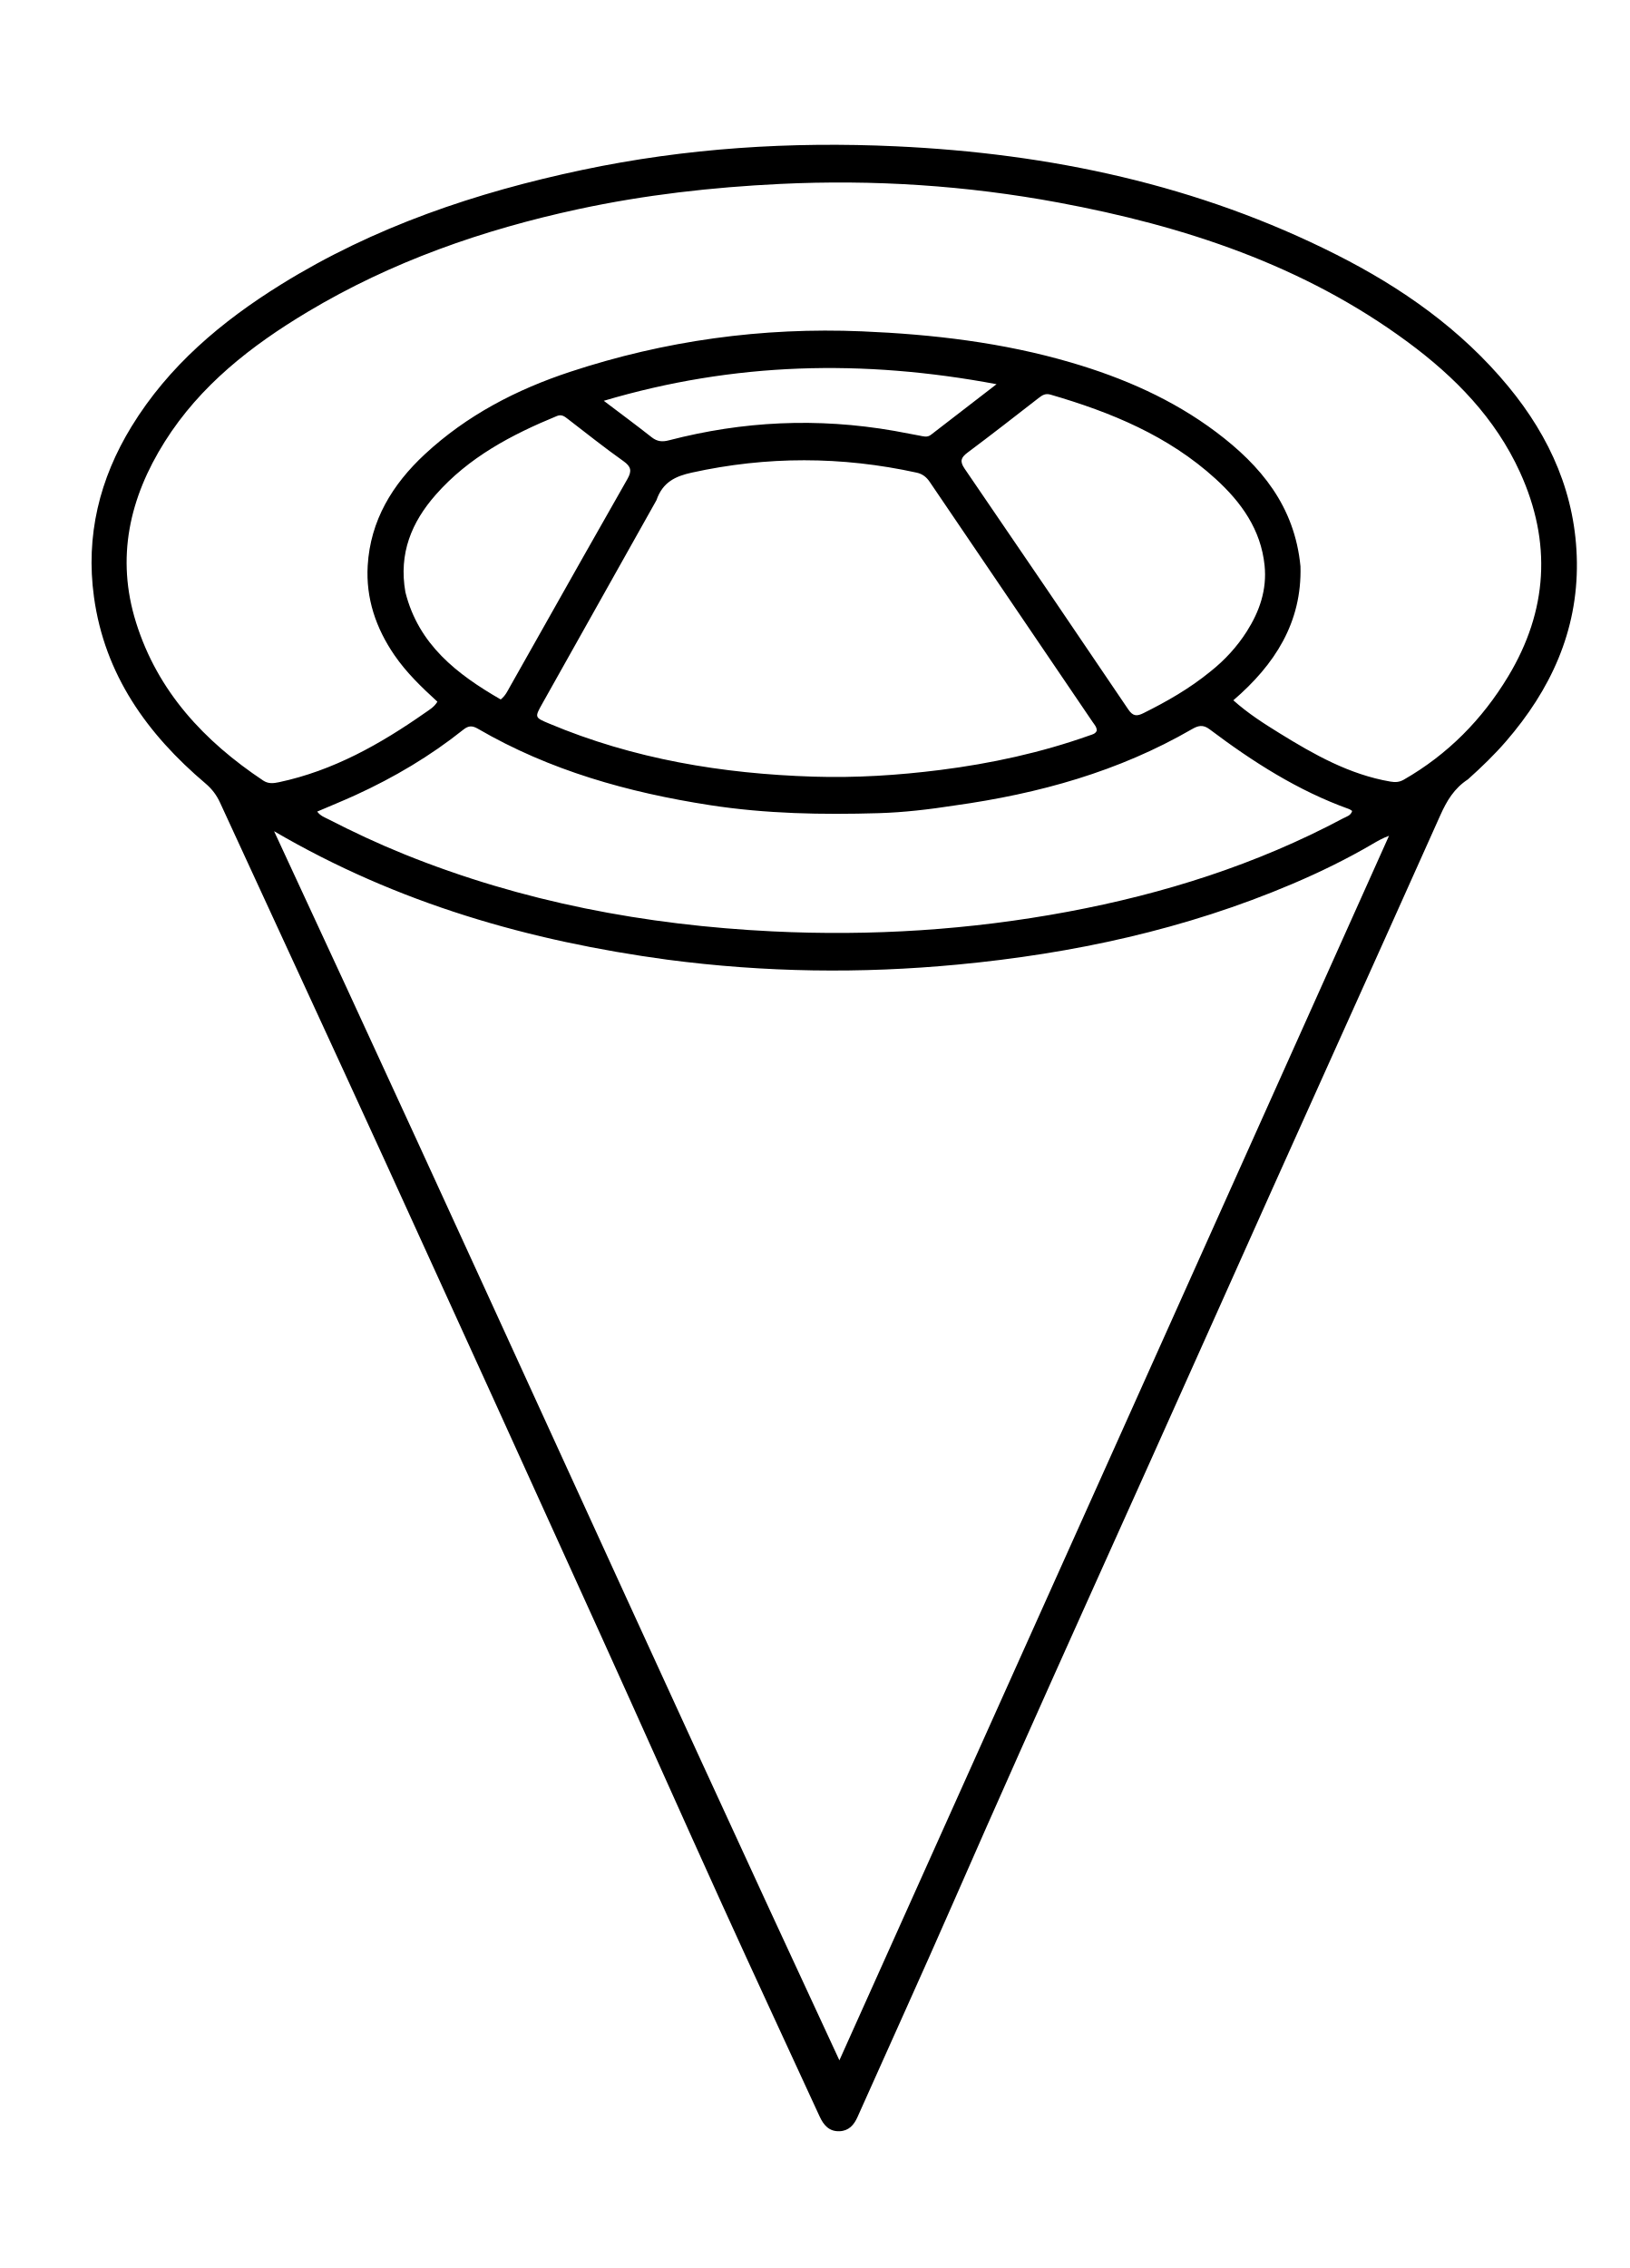
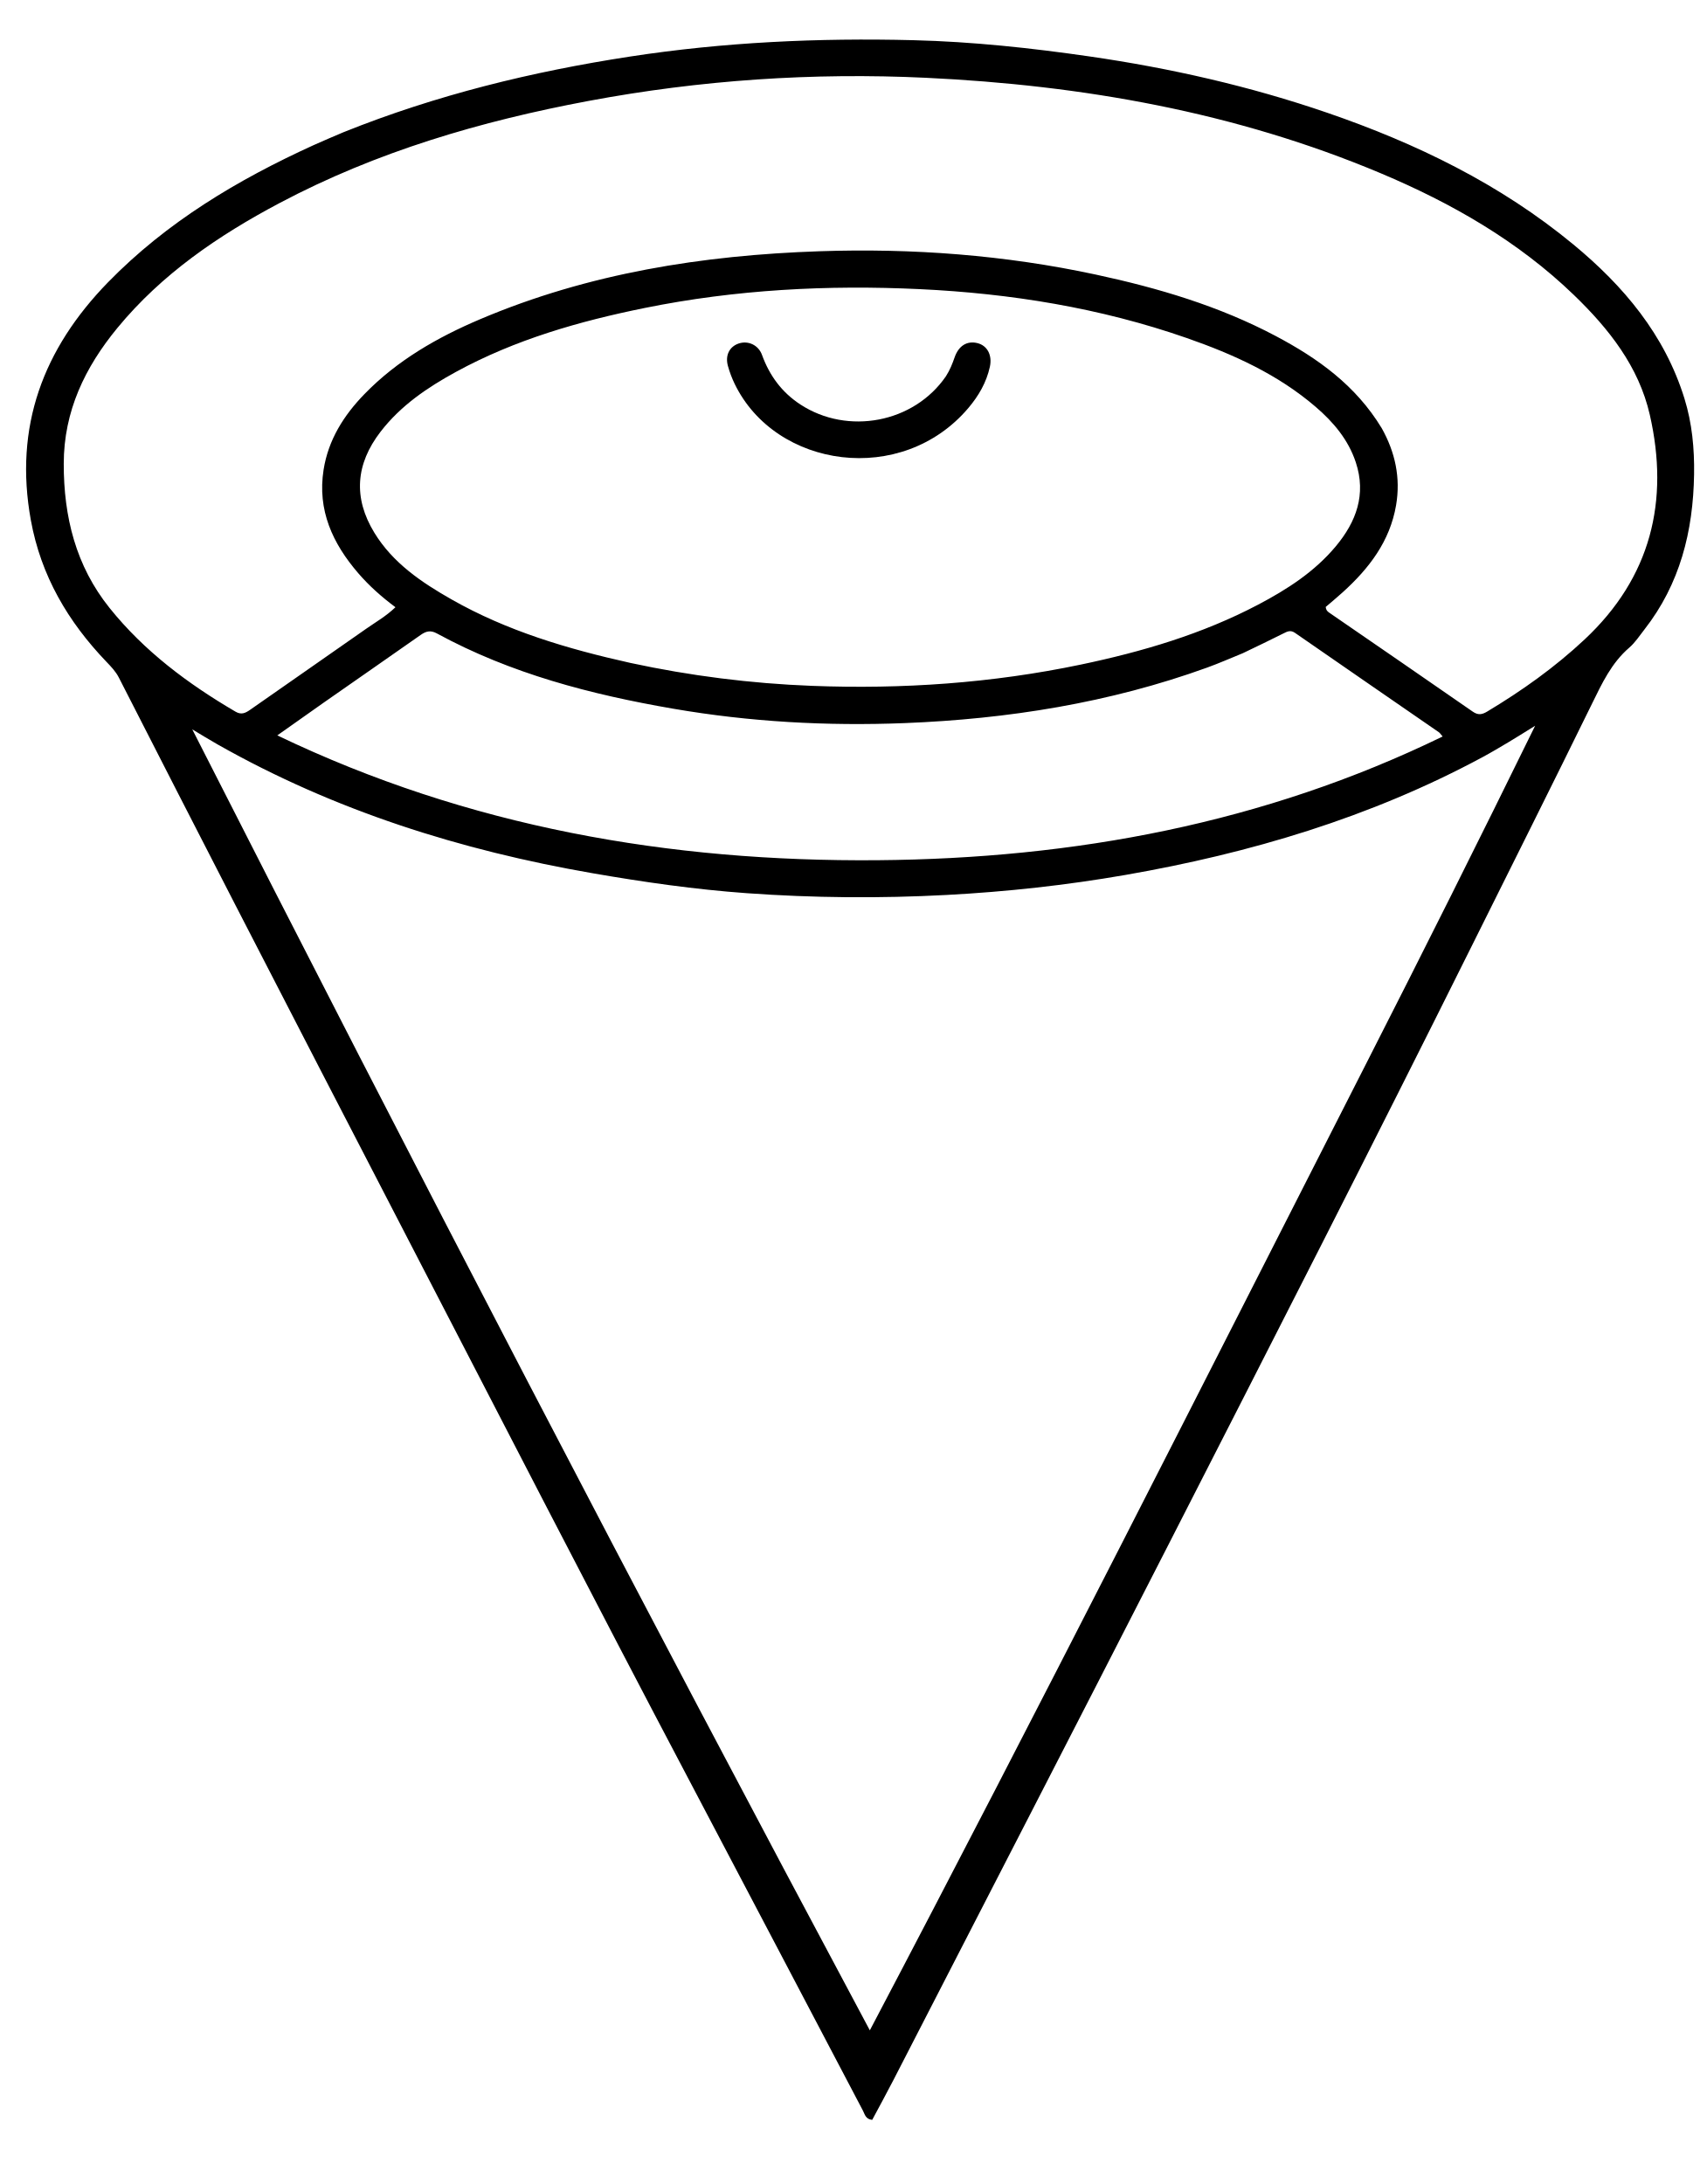
- <svg xmlns="http://www.w3.org/2000/svg" version="1.1" id="Layer_1" x="0px" y="0px" width="100%" viewBox="0 0 736 1024" enable-background="new 0 0 736 1024" xml:space="preserve">
-   <path fill="#000000" opacity="1" stroke="none" d=" M662.857,351.887   C656.617,355.967 653.294,361.608 650.418,368.036   C616.885,442.988 582.956,517.763 549.487,592.743   C509.976,681.259 469.684,769.426 430.802,858.225   C416.506,890.874 401.736,923.316 387.207,955.863   C385.599,959.464 383.259,962.093 379.071,962.246   C374.358,962.418 371.884,959.435 370.099,955.555   C355.407,923.628 340.569,891.767 326.035,859.769   C307.781,819.583 289.873,779.239 271.637,739.045   C239.428,668.055 207.18,597.082 174.763,526.186   C149.759,471.501 124.462,416.951 99.335,362.322   C97.773,358.927 95.683,356.181 92.78,353.722   C66.43,331.401 47.252,304.604 42.428,269.514   C38.631,241.893 44.91,216.207 59.417,192.537   C76.19,165.168 100.036,145.124 126.935,128.427   C168.937,102.355 214.988,86.848 263.069,76.694   C309.795,66.825 357.117,63.855 404.653,66.062   C474.05,69.283 540.995,83.405 603.49,114.988   C633.058,129.931 659.813,148.714 681.091,174.479   C700.111,197.509 711.706,223.684 712.068,253.89   C712.44,285.041 700.151,311.505 680.069,334.706   C674.833,340.755 669.083,346.313 662.857,351.887  M301.376,433.3   C239.163,424.877 179.676,407.988 123.77,375.289   C210.041,560.771 293.343,745.902 379.04,930.234   C461.902,745.733 544.635,561.63 627.227,377.362   C624.455,378.359 622.158,379.67 619.877,381.007   C608.216,387.841 596.1,393.757 583.669,399.045   C535.259,419.636 484.551,430.576 432.342,435.516   C388.88,439.628 345.545,439.102 301.376,433.3  M587.245,255.709   C587.951,281.066 575.648,300.089 556.933,316.188   C563.693,322.206 570.712,326.665 577.765,331.025   C593.393,340.685 609.322,349.694 627.81,352.88   C630.074,353.27 631.881,353.184 633.936,352.006   C653.766,340.633 669.323,324.829 681.03,305.415   C698.911,275.761 700.793,244.865 686.387,213.242   C675.225,188.74 656.983,170.152 635.696,154.435   C588.653,119.698 534.626,101.992 477.958,91.455   C436.424,83.732 394.454,81.003 352.173,83.055   C321.515,84.543 291.137,87.965 261.141,94.435   C218.054,103.729 176.815,118.115 138.861,140.842   C113.504,156.026 90.4,173.985 74.37,199.468   C58.465,224.753 52.288,251.847 61.433,281.043   C71.204,312.24 92.202,334.649 118.841,352.414   C121.169,353.967 123.49,353.695 126.012,353.158   C150.461,347.952 171.696,335.996 191.894,321.862   C193.871,320.478 196.067,319.253 197.515,316.813   C190.334,310.248 183.514,303.687 178.107,295.799   C169.735,283.588 165.167,270.118 166.04,255.372   C167.246,234.997 177.177,218.702 191.841,205.086   C210.753,187.525 233.171,175.893 257.424,167.888   C300.201,153.77 344.17,147.712 389.238,149.601   C421.273,150.944 452.931,154.658 483.781,163.717   C507.281,170.617 529.546,180.323 549.216,195.114   C569.254,210.181 584.631,228.47 587.245,255.709  M296.424,225.853   C279.217,256.504 262.001,287.151 244.812,317.813   C241.386,323.924 241.456,323.951 247.93,326.675   C286.072,342.717 326.123,349.349 367.207,350.653   C386.379,351.261 405.503,350.055 424.528,347.645   C447.544,344.73 470.121,339.823 492.02,332.04   C493.244,331.605 494.637,331.366 495.257,329.904   C495.305,328.291 494.201,327.165 493.381,325.957   C468.868,289.832 444.32,253.731 419.836,217.586   C418.335,215.37 416.549,213.972 413.943,213.401   C380.083,205.975 346.268,205.92 312.368,213.39   C305.032,215.006 299.242,217.65 296.424,225.853  M431.025,363.682   C419.666,365.445 408.235,366.804 396.765,367.143   C371.279,367.896 345.861,367.441 320.535,363.515   C283.692,357.804 248.323,347.924 215.869,329.063   C213.4,327.628 211.667,327.493 209.232,329.436   C194.316,341.339 177.996,350.997 160.66,358.933   C154.965,361.54 149.154,363.893 143.239,366.43   C144.709,368.419 146.653,369.045 148.385,369.936   C159.501,375.651 170.809,380.935 182.405,385.629   C235.788,407.236 291.581,417.714 348.809,420.516   C393.498,422.704 438.019,419.894 482.097,411.667   C525.58,403.55 567.344,390.343 606.505,369.484   C608.011,368.682 609.975,368.268 610.589,366.156   C610.123,365.852 609.753,365.495 609.312,365.337   C586.146,357.053 565.714,343.954 546.217,329.279   C543.198,327.007 541.046,327.596 538.166,329.261   C505.211,348.303 469.33,358.335 431.025,363.682  M546.646,303.14   C553.089,298.007 558.622,291.995 563.023,285.067   C568.763,276.031 572.164,266.236 571.042,255.307   C569.374,239.061 560.494,226.743 548.928,216.205   C527.586,196.758 501.661,186.094 474.372,178.171   C472.056,177.499 470.651,178.423 469.002,179.705   C458.348,187.985 447.707,196.287 436.895,204.359   C433.871,206.617 433.341,208.32 435.583,211.597   C460.326,247.764 484.974,283.995 509.495,320.313   C511.626,323.47 513.401,323.452 516.408,321.952   C526.872,316.732 537.001,311.007 546.646,303.14  M183.069,267.378   C188.999,291.056 206.354,304.408 226.106,315.808   C228.273,314.064 229.142,312.06 230.193,310.202   C234.378,302.812 238.538,295.408 242.715,288.012   C256.227,264.086 269.686,240.13 283.318,216.272   C285.382,212.66 285.037,210.688 281.506,208.191   C272.944,202.139 264.749,195.565 256.426,189.177   C254.947,188.042 253.635,186.943 251.502,187.821   C230.997,196.256 211.601,206.471 196.713,223.436   C185.935,235.717 179.959,249.774 183.069,267.378  M403.817,194.537   C407.575,195.247 411.328,195.982 415.092,196.655   C416.858,196.971 418.643,197.653 420.358,196.326   C429.888,188.953 439.439,181.607 450.004,173.464   C389.708,162.146 331.484,163.506 272.645,180.96   C280.574,186.968 287.508,192.089 294.276,197.422   C296.766,199.384 299.05,199.587 302.088,198.798   C335.386,190.149 369.021,188.468 403.817,194.537  z" />
+ <svg xmlns="http://www.w3.org/2000/svg" version="1.1" id="Layer_1" x="0px" y="0px" width="100%" viewBox="0 0 800 1024" enable-background="new 0 0 800 1024" xml:space="preserve">
+   <path fill="#000000" opacity="1" stroke="none" d=" M161.083,61.977   C204.612,44.502 249.439,33.578 295.355,26.523   C339.455,19.746 383.788,17.722 428.295,18.844   C455.934,19.541 483.395,22.488 510.773,26.45   C548.779,31.951 586.066,40.415 622.371,52.893   C664.085,67.231 703.389,86.289 737.644,114.576   C761.289,134.101 780.531,156.947 789.795,186.895   C793.37,198.453 794.488,210.31 794.301,222.396   C793.888,249.075 787.702,273.829 770.956,295.23   C768.698,298.115 766.652,301.296 763.916,303.652   C755.568,310.839 751.126,320.388 746.413,330.005   C727.942,367.695 709.131,405.219 690.431,442.797   C643.451,537.202 595.45,631.09 547.467,724.986   C504.791,808.497 461.786,891.84 418.903,975.246   C415.649,981.575 412.214,987.811 408.947,993.934   C405.794,993.604 405.484,991.288 404.622,989.65   C377.541,938.202 350.573,886.694 323.446,835.271   C278.208,749.515 233.945,663.254 189.327,577.176   C163.032,526.448 136.82,475.676 110.65,424.882   C92.262,389.194 73.992,353.445 55.724,317.695   C54.245,314.801 52.086,312.573 49.892,310.283   C31.87,291.475 19.197,269.97 14.46,243.889   C6.498,200.044 20.225,163.557 50.67,132.335   C78.216,104.088 111.402,84.294 146.973,68.081   C151.518,66.009 156.14,64.103 161.083,61.977  M640.755,498.297   C667.293,446.224 693.464,393.969 719.777,340.286   C714.691,343.426 710.906,345.828 707.056,348.121   C703.049,350.508 699.035,352.894 694.928,355.101   C642.437,383.315 586.125,400.059 527.712,410.224   C499.992,415.047 472.053,418.108 443.907,419.609   C412.577,421.28 381.297,421.025 350.055,418.779   C325.827,417.037 301.781,413.584 277.824,409.424   C215.974,398.686 156.87,380.097 102.028,349.037   C98.02,346.768 94.107,344.332 90.151,341.973   C193.934,546.162 299.468,749.172 407.836,951.955   C487.312,800.852 563.616,649.778 640.755,498.297  M647.843,200.756   C654.153,212.025 656.765,223.99 654.585,236.841   C651.703,253.836 641.861,266.581 629.492,277.756   C626.819,280.17 624.04,282.466 621.585,284.58   C621.777,286.331 622.665,286.866 623.477,287.425   C645.84,302.826 668.237,318.18 690.54,333.669   C693.065,335.422 694.916,335.052 697.299,333.622   C713.631,323.824 729.054,312.855 742.995,299.797   C774.059,270.702 782.786,234.984 773.543,194.491   C768.368,171.824 754.316,154.094 737.9,138.267   C711.729,113.035 680.725,95.294 647.507,81.29   C579.304,52.54 507.574,39.961 434.103,36.469   C381.043,33.948 328.264,37.531 275.987,47.318   C225.494,56.77 176.572,71.077 130.964,95.262   C102.363,110.429 75.863,128.483 55.054,153.746   C39.854,172.2 29.912,192.765 29.886,217.417   C29.861,242.342 35.537,265.311 51.366,285.044   C67.653,305.349 88.144,320.627 110.446,333.684   C113.137,335.259 115.063,334.345 117.252,332.813   C135.402,320.105 153.613,307.484 171.752,294.761   C176.203,291.639 181,288.956 185.411,284.706   C178.89,279.848 173.065,274.661 167.976,268.755   C155.973,254.822 148.723,239.229 151.72,220.247   C153.942,206.176 161.216,194.716 170.887,184.763   C186.237,168.965 205.022,158.207 225.082,149.687   C275.917,128.097 329.496,119.656 384.256,117.802   C427.824,116.327 471.093,119.559 513.81,128.746   C543.058,135.036 571.593,143.474 598.159,157.55   C617.806,167.96 635.63,180.608 647.843,200.756  M295.566,310.819   C323.617,316.876 352.018,320.465 380.657,321.569   C423.054,323.202 465.185,320.31 506.775,311.597   C535.535,305.572 563.615,297.315 589.785,283.563   C603.423,276.397 616.312,268.135 626.318,256.137   C635.935,244.605 640.658,231.795 635.692,216.776   C632.178,206.147 625.211,197.926 616.894,190.778   C599.15,175.526 578.238,166.091 556.424,158.486   C515.87,144.348 473.863,137.583 431.148,135.562   C387.954,133.519 344.931,135.764 302.404,144.374   C271.598,150.611 241.565,159.196 213.804,174.356   C200.44,181.654 187.905,190.126 178.433,202.417   C166.727,217.607 165.563,233.428 175.49,249.72   C184.191,263.999 197.653,273.056 211.773,281.081   C237.666,295.795 265.872,304.202 295.566,310.819  M582.672,306.284   C577.117,308.534 571.629,310.968 565.997,313.005   C520.166,329.581 472.618,337.124 424.137,339.039   C387.79,340.476 351.573,338.485 315.654,332.288   C277.079,325.632 239.493,315.867 204.832,296.99   C201.771,295.323 199.679,295.986 197.171,297.747   C182.178,308.276 167.118,318.711 152.1,329.207   C145.049,334.135 138.044,339.13 130.02,344.799   C219.706,387.838 314.074,404.128 411.514,403.322   C503.456,402.56 592.471,386.153 676.41,345.315   C675.476,344.246 675.141,343.666 674.643,343.322   C652.166,327.799 629.657,312.323 607.214,296.75   C605.114,295.293 603.633,296.043 601.764,296.988   C595.675,300.069 589.508,302.997 582.672,306.284  z" />
+   <path fill="#000000" opacity="1" stroke="none" d=" M443.497,176.446   C445.413,173.451 446.556,170.516 447.603,167.516   C449.498,162.085 453.409,159.7 458.243,160.866   C462.808,161.967 465.33,166.404 464.12,171.965   C462.53,179.278 458.835,185.627 454.05,191.28   C422.871,228.113 363.677,219.689 344.451,179.957   C343.153,177.275 342.09,174.435 341.294,171.564   C339.925,166.623 342.014,162.528 346.332,161.063   C350.705,159.579 355.568,161.699 357.279,166.406   C360.815,176.129 366.553,183.951 375.287,189.657   C397.469,204.146 428.454,198.325 443.497,176.446  z" />
</svg>
